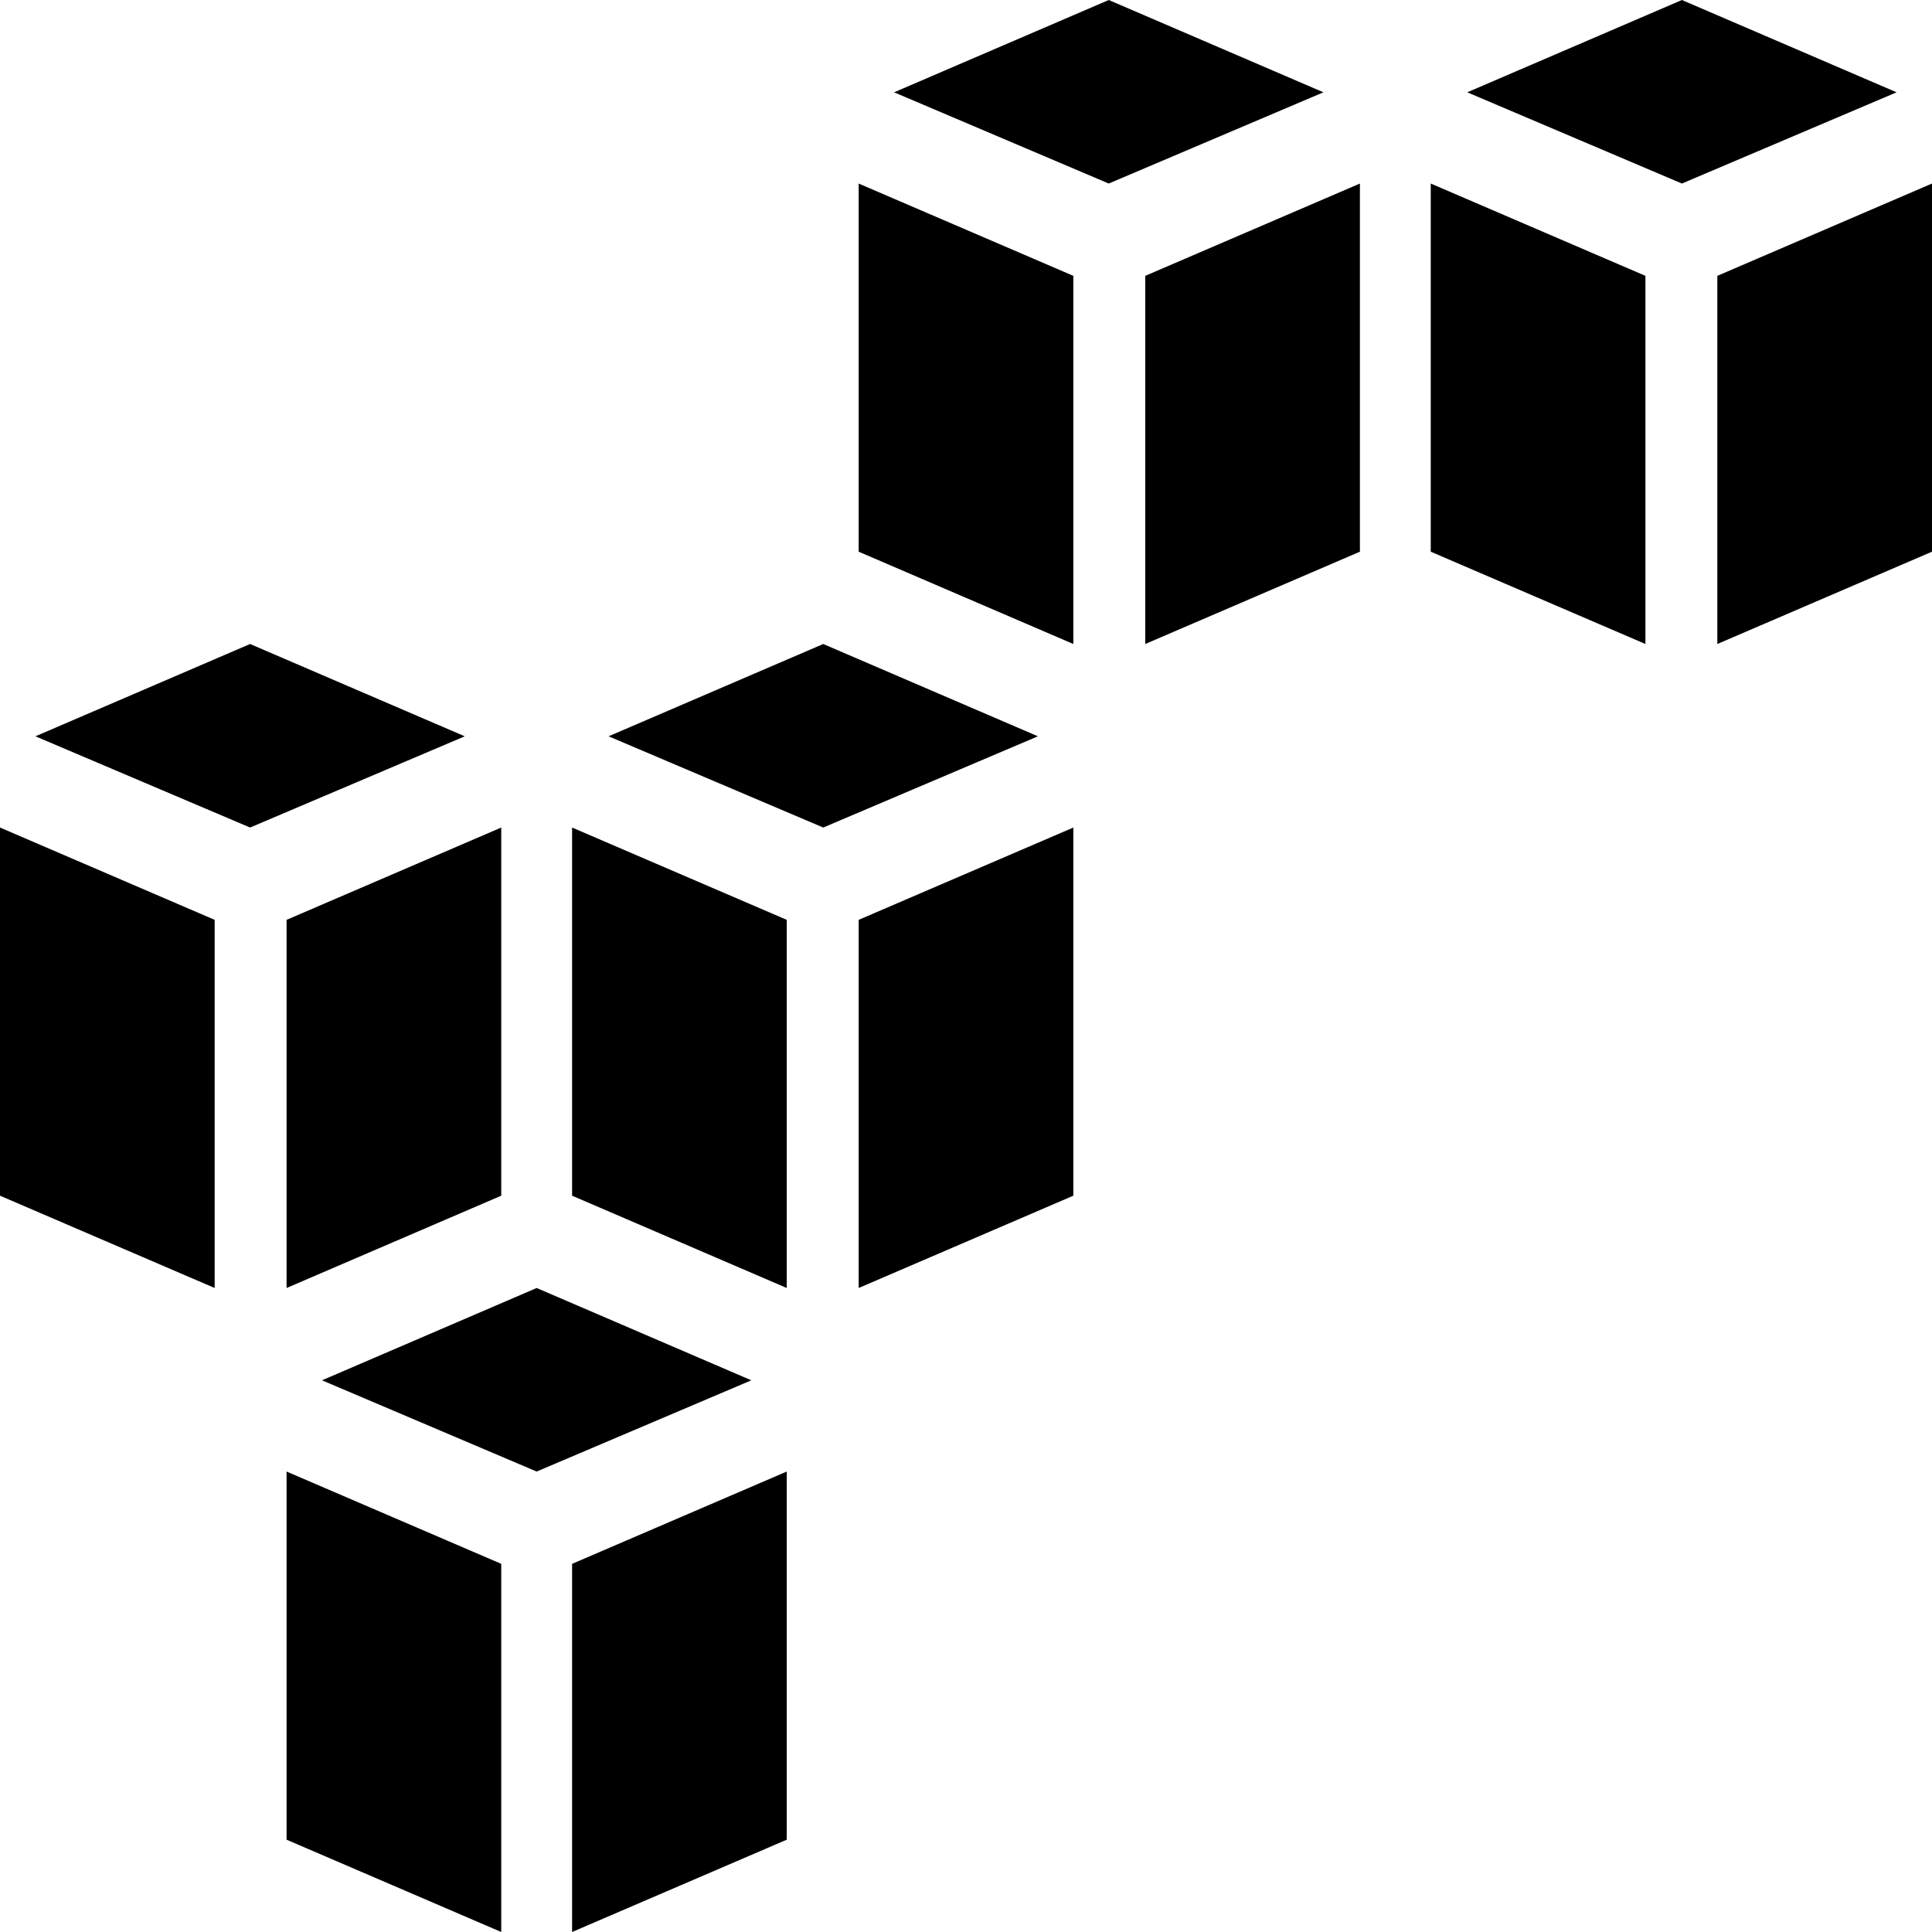
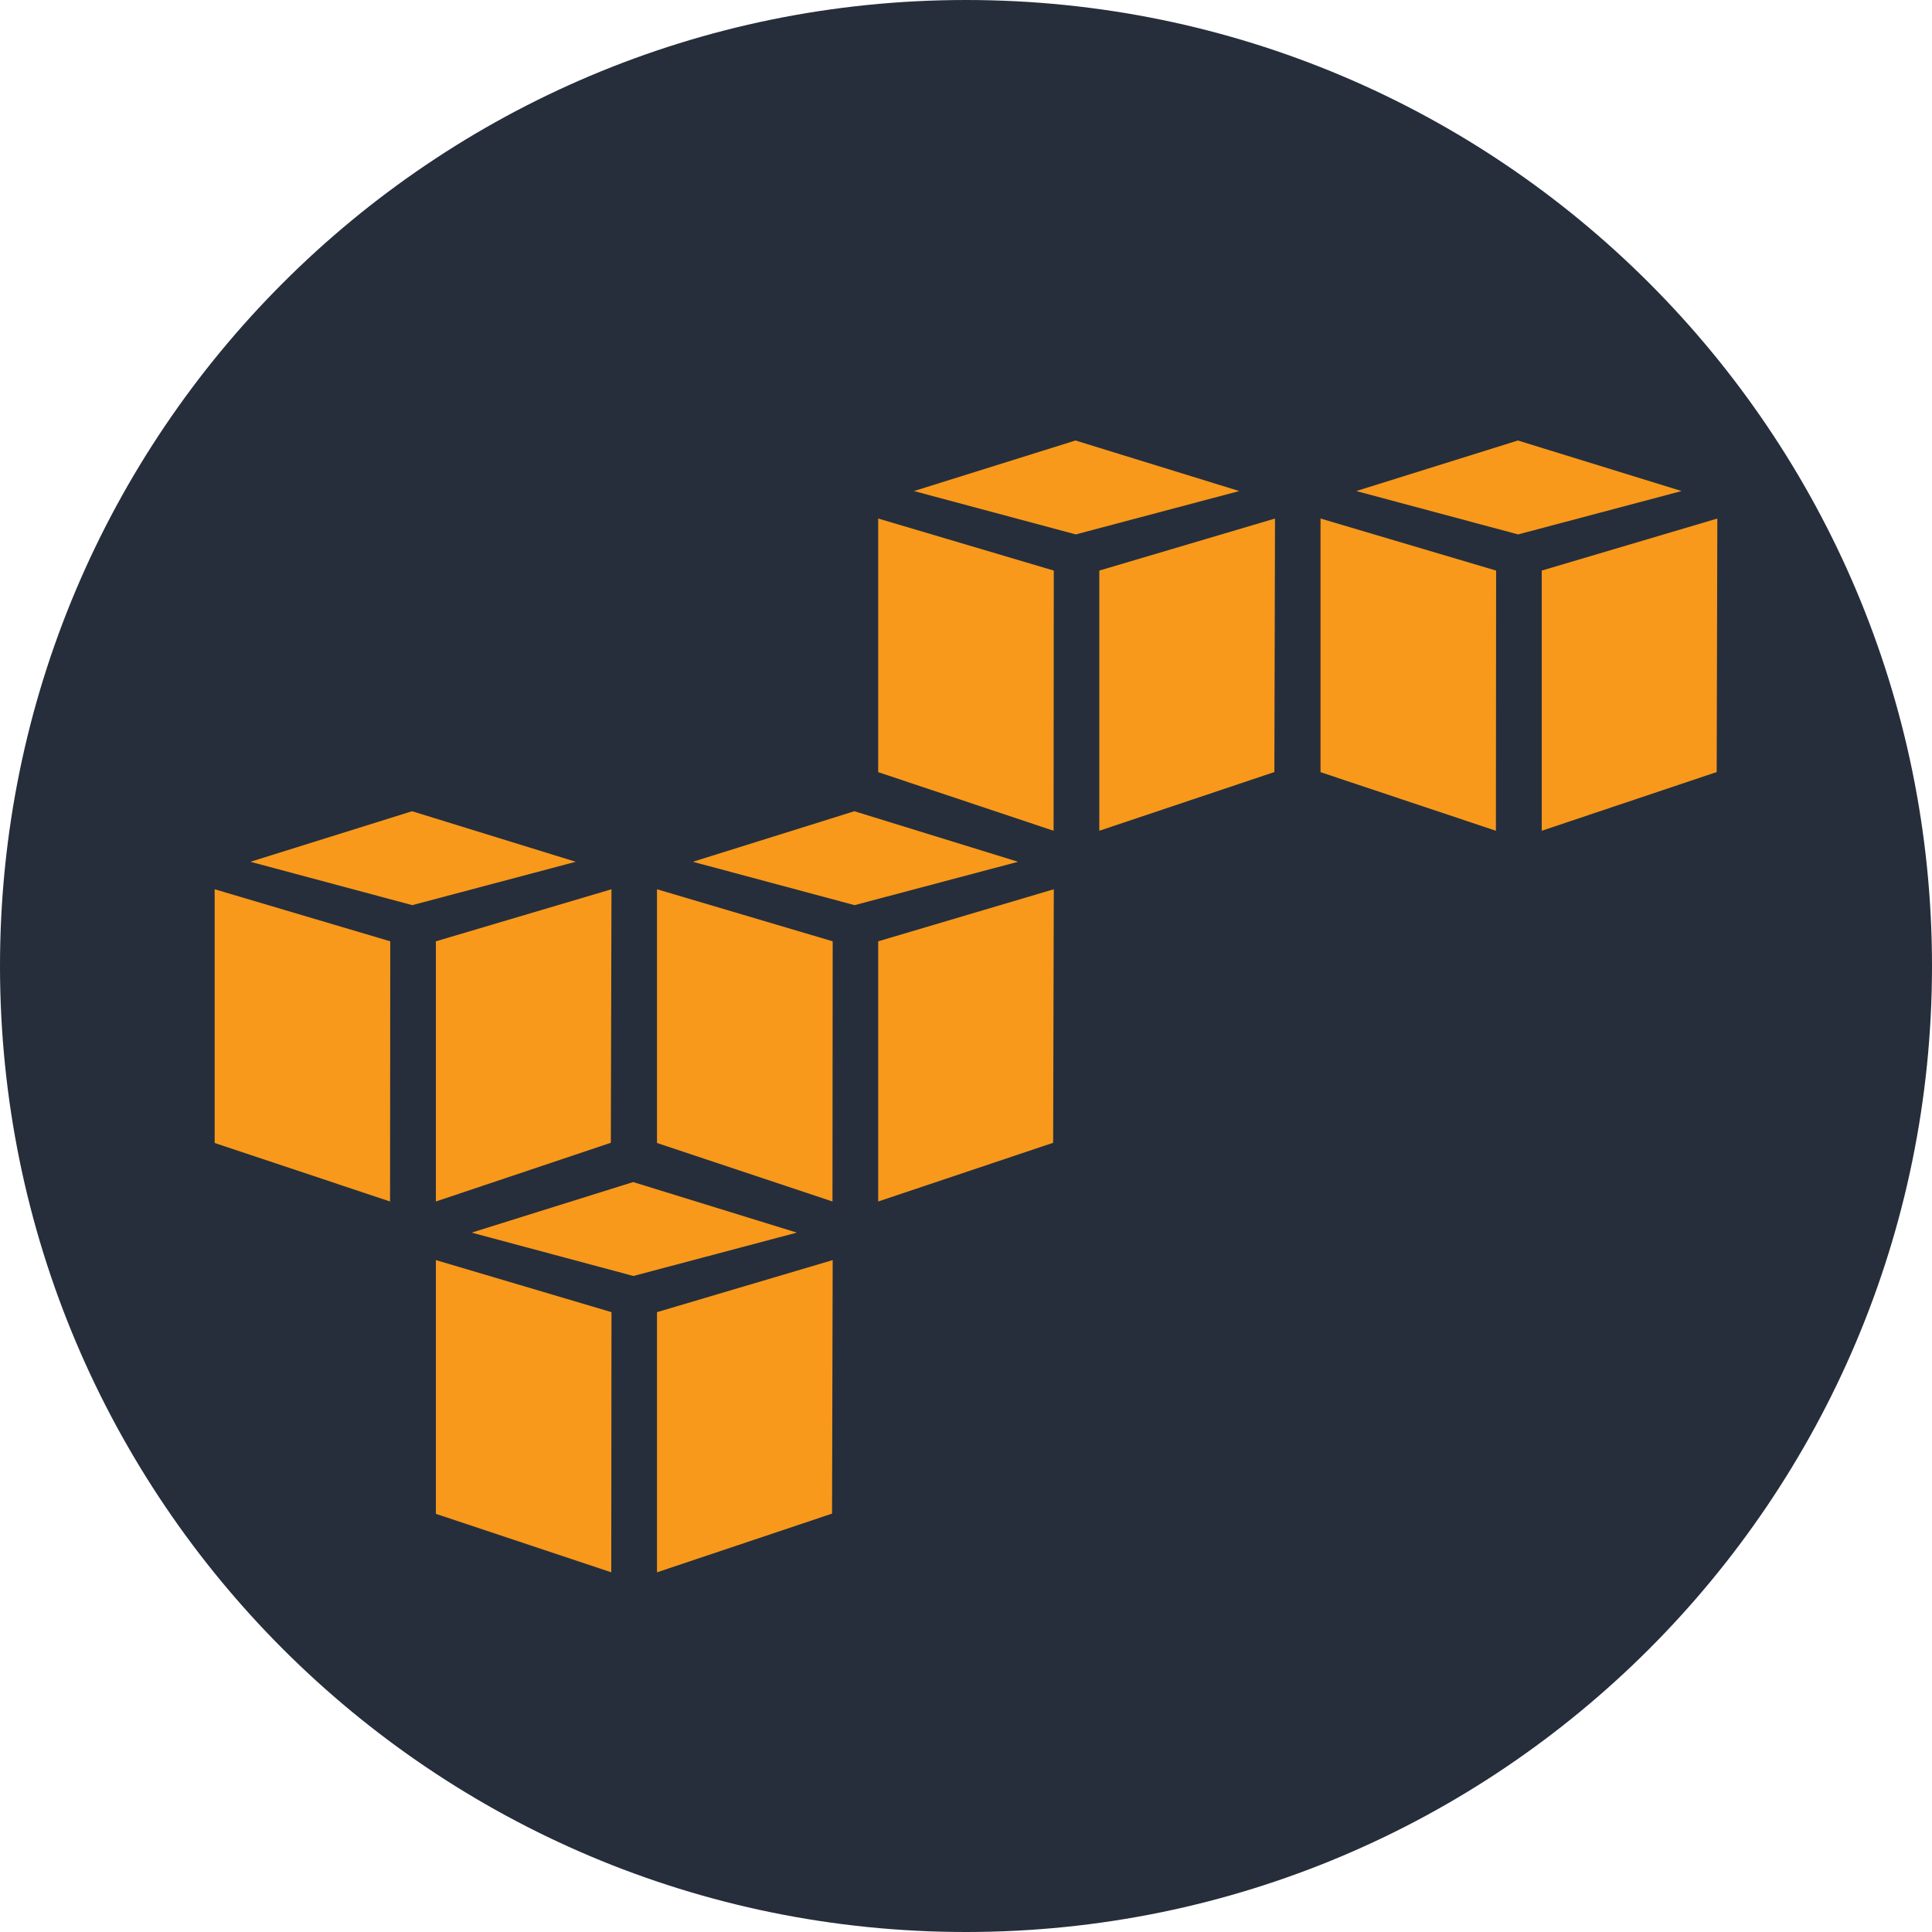
- <svg xmlns="http://www.w3.org/2000/svg" viewBox="0 0 18 18" fill="currentColor">
-   <g>
-     <polygon points="18 5.14 16 6 16 2.57 18 1.71 18 5.14" />
-     <polygon points="17.67 .86 15.67 1.71 13.67 .86 15.67 0 17.67 .86" />
-     <polygon points="15.33 6 13.33 5.14 13.33 1.71 15.33 2.57 15.33 6" />
-   </g>
-   <g>
-     <polygon points="12.67 5.14 10.67 6 10.67 2.57 12.67 1.71 12.67 5.14" />
-     <polygon points="12.33 .86 10.33 1.71 8.33 .86 10.33 0 12.33 .86" />
-     <polygon points="10 6 8 5.14 8 1.71 10 2.57 10 6" />
-   </g>
-   <g>
-     <polygon points="10 11.14 8 12 8 8.57 10 7.71 10 11.14" />
-     <polygon points="9.67 6.86 7.67 7.71 5.67 6.86 7.67 6 9.67 6.86" />
-     <polygon points="7.33 12 5.33 11.14 5.33 7.71 7.33 8.57 7.33 12" />
-   </g>
-   <g>
-     <polygon points="4.67 11.14 2.67 12 2.67 8.57 4.67 7.71 4.67 11.14" />
-     <polygon points="4.33 6.86 2.33 7.71 .33 6.86 2.33 6 4.33 6.86" />
-     <polygon points="2 12 0 11.14 0 7.71 2 8.57 2 12" />
-   </g>
-   <g>
-     <polygon points="7.33 17.14 5.33 18 5.33 14.57 7.33 13.71 7.33 17.14" />
-     <polygon points="7 12.86 5 13.71 3 12.86 5 12 7 12.86" />
-     <polygon points="4.67 18 2.67 17.14 2.67 13.71 4.67 14.57 4.67 18" />
-   </g>
+ <svg xmlns="http://www.w3.org/2000/svg" width="18" height="18" viewBox="0 0 18 18" fill="none">
+   <circle cx="9" cy="9" r="9" fill="#262E3B" />
+   <path d="M9.816 7.74L8.182 7.194V4.831L9.818 5.316L9.816 7.74Z" fill="#F8991B" />
+   <path d="M10.242 5.316L11.879 4.831L11.873 7.193L10.242 7.74V5.316Z" fill="#F8991B" />
+   <path d="M11.546 4.575L10.02 4.104L8.515 4.575L10.023 4.979L11.546 4.575Z" fill="#F8991B" />
+   <path d="M13.937 7.74L12.303 7.194V4.831L13.939 5.316L13.937 7.74Z" fill="#F8991B" />
+   <path d="M14.364 5.316L16 4.831L15.994 7.193L14.364 7.74V5.316Z" fill="#F8991B" />
+   <path d="M15.667 4.575L14.142 4.104L12.636 4.575L14.144 4.979L15.667 4.575Z" fill="#F8991B" />
+   <path d="M3.636 8.77L2 8.285V10.649L3.634 11.194L3.636 8.77Z" fill="#F8991B" />
+   <path d="M4.061 8.77L5.697 8.285L5.691 10.647L4.061 11.194V8.77Z" fill="#F8991B" />
+   <path d="M5.364 8.029L3.839 7.558L2.333 8.029L3.841 8.433L5.364 8.029Z" fill="#F8991B" />
+   <path d="M7.756 11.194L6.121 10.649V8.285L7.758 8.77L7.756 11.194Z" fill="#F8991B" />
+   <path d="M8.182 8.77L9.818 8.285L9.812 10.647L8.182 11.194V8.77Z" fill="#F8991B" />
+   <path d="M9.485 8.029L7.96 7.558L6.455 8.029L7.962 8.433L9.485 8.029Z" fill="#F8991B" />
+   <path d="M5.695 14.649L4.061 14.104V11.74L5.697 12.225L5.695 14.649Z" fill="#F8991B" />
+   <path d="M6.121 12.225L7.758 11.74L7.752 14.102L6.121 14.649V12.225Z" fill="#F8991B" />
+   <path d="M7.424 11.484L5.899 11.013L4.394 11.484L5.901 11.888L7.424 11.484Z" fill="#F8991B" />
</svg>
